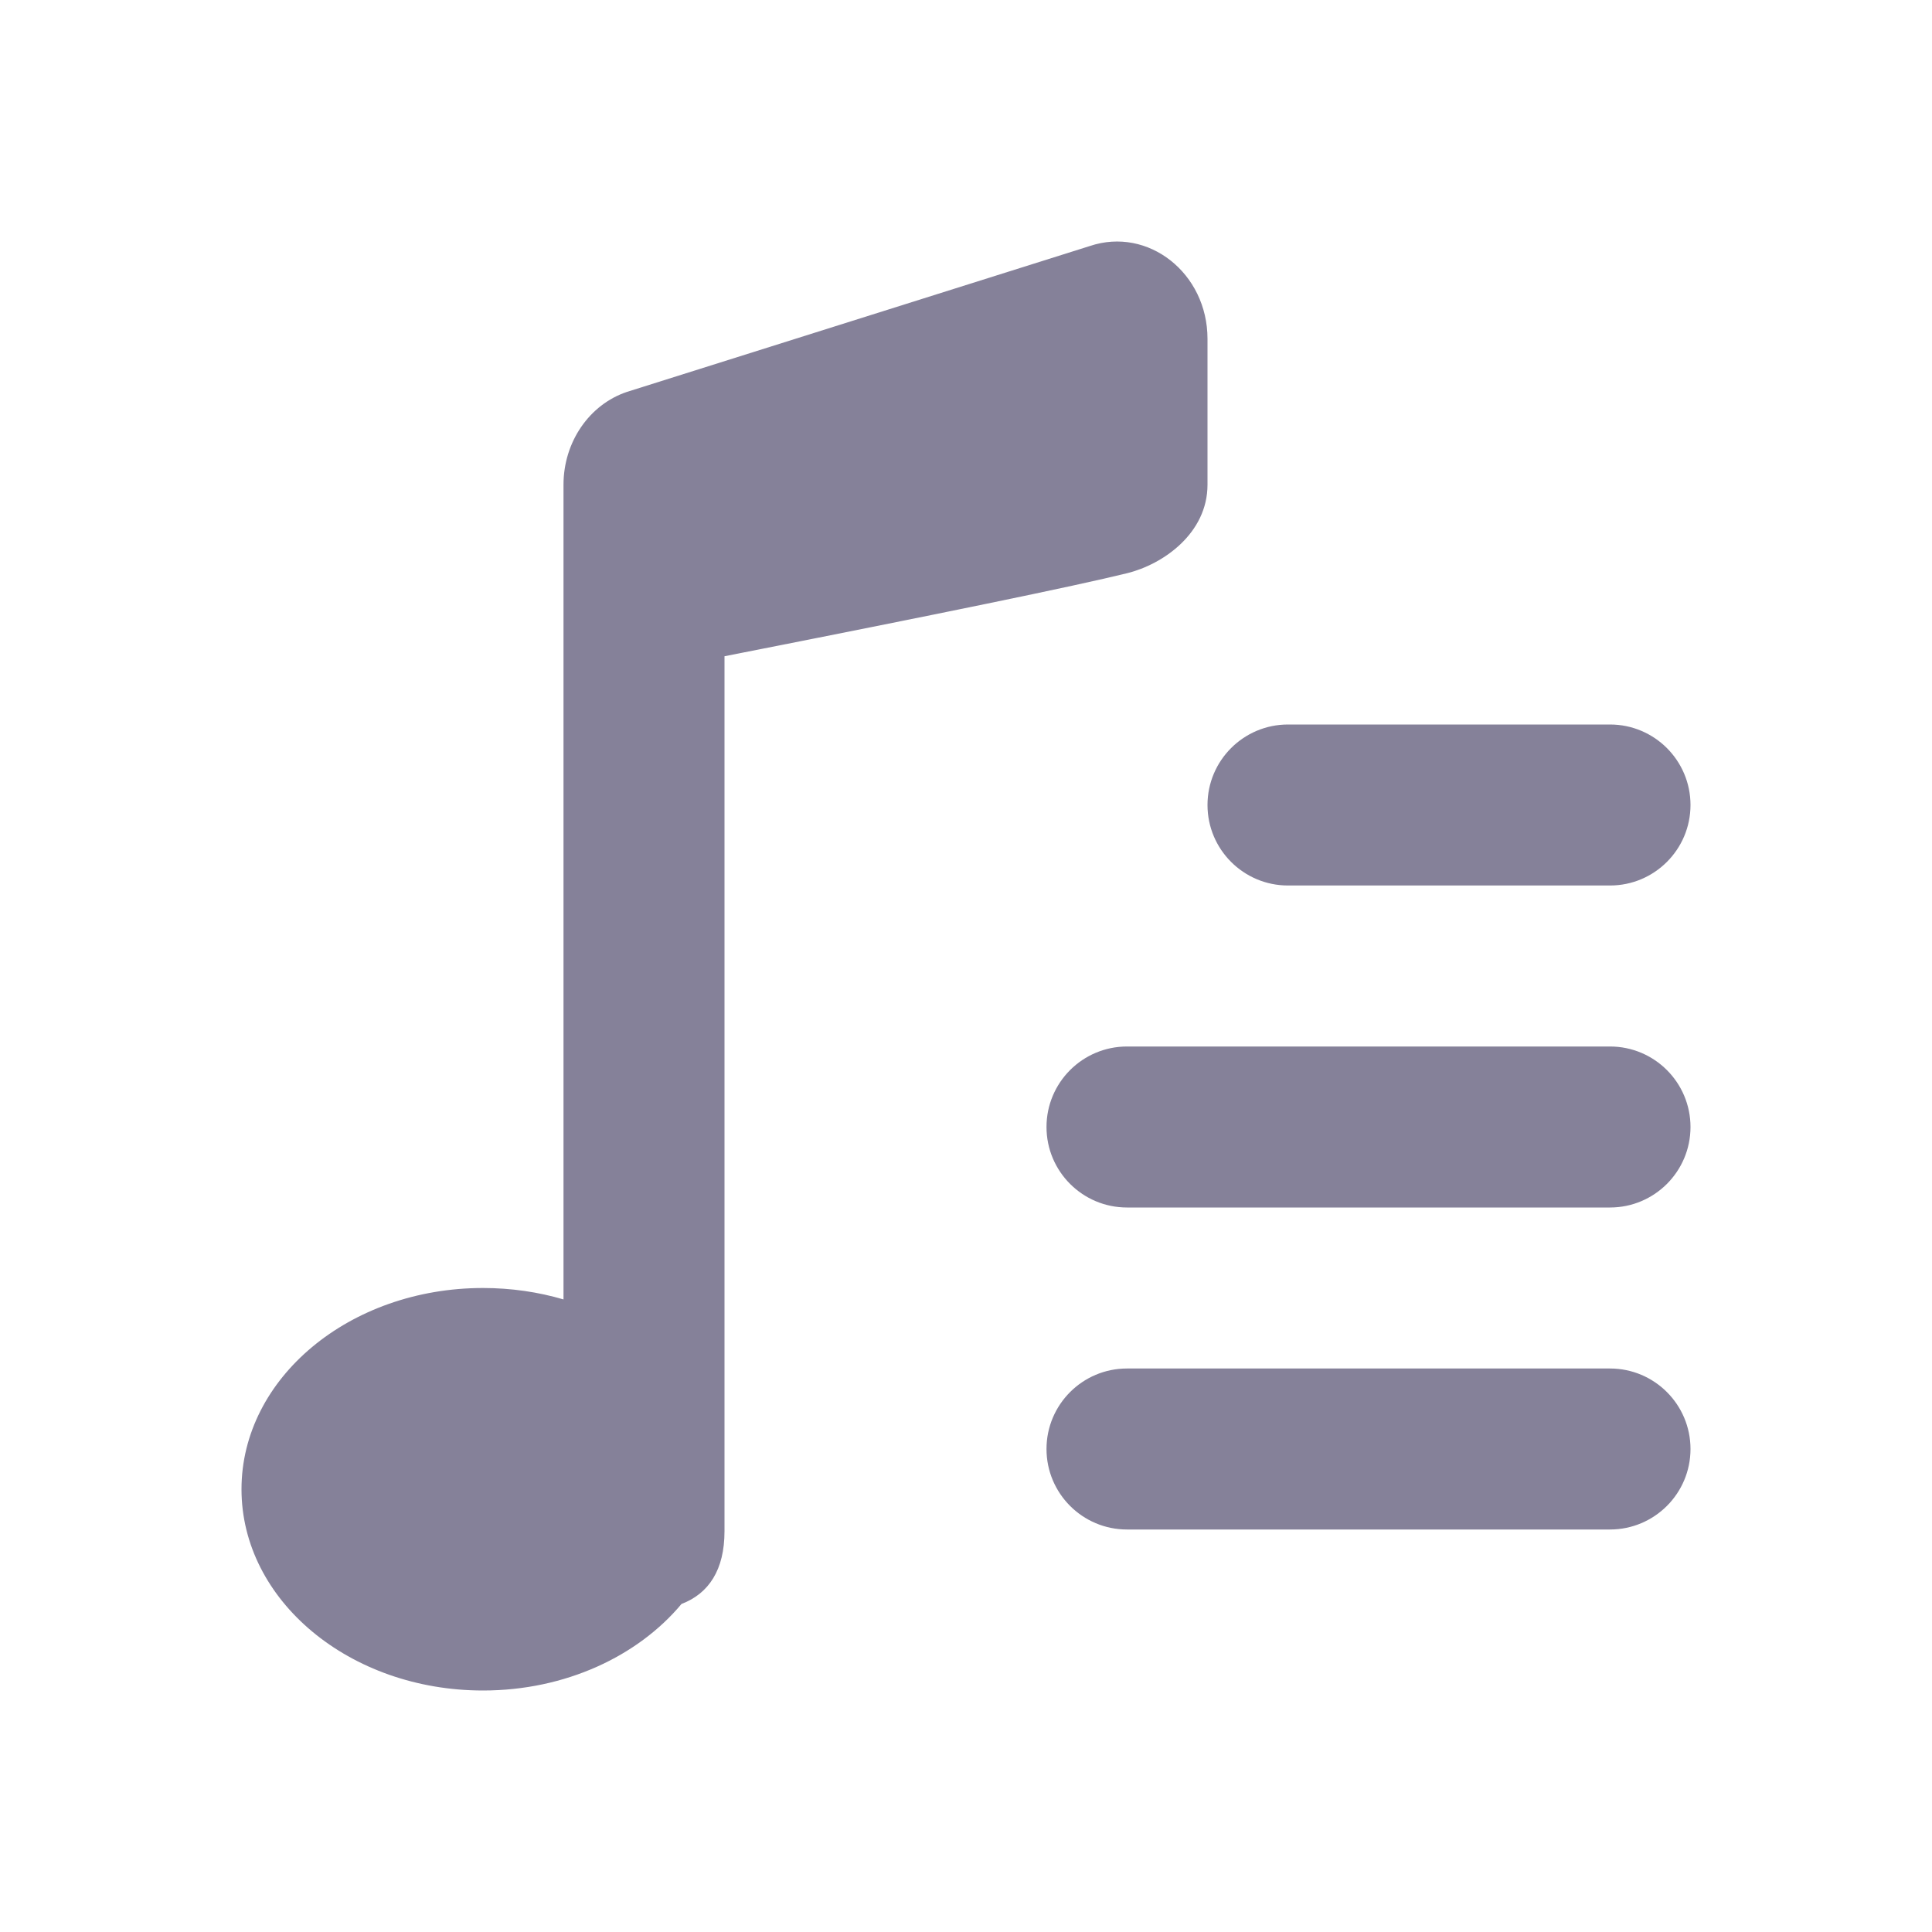
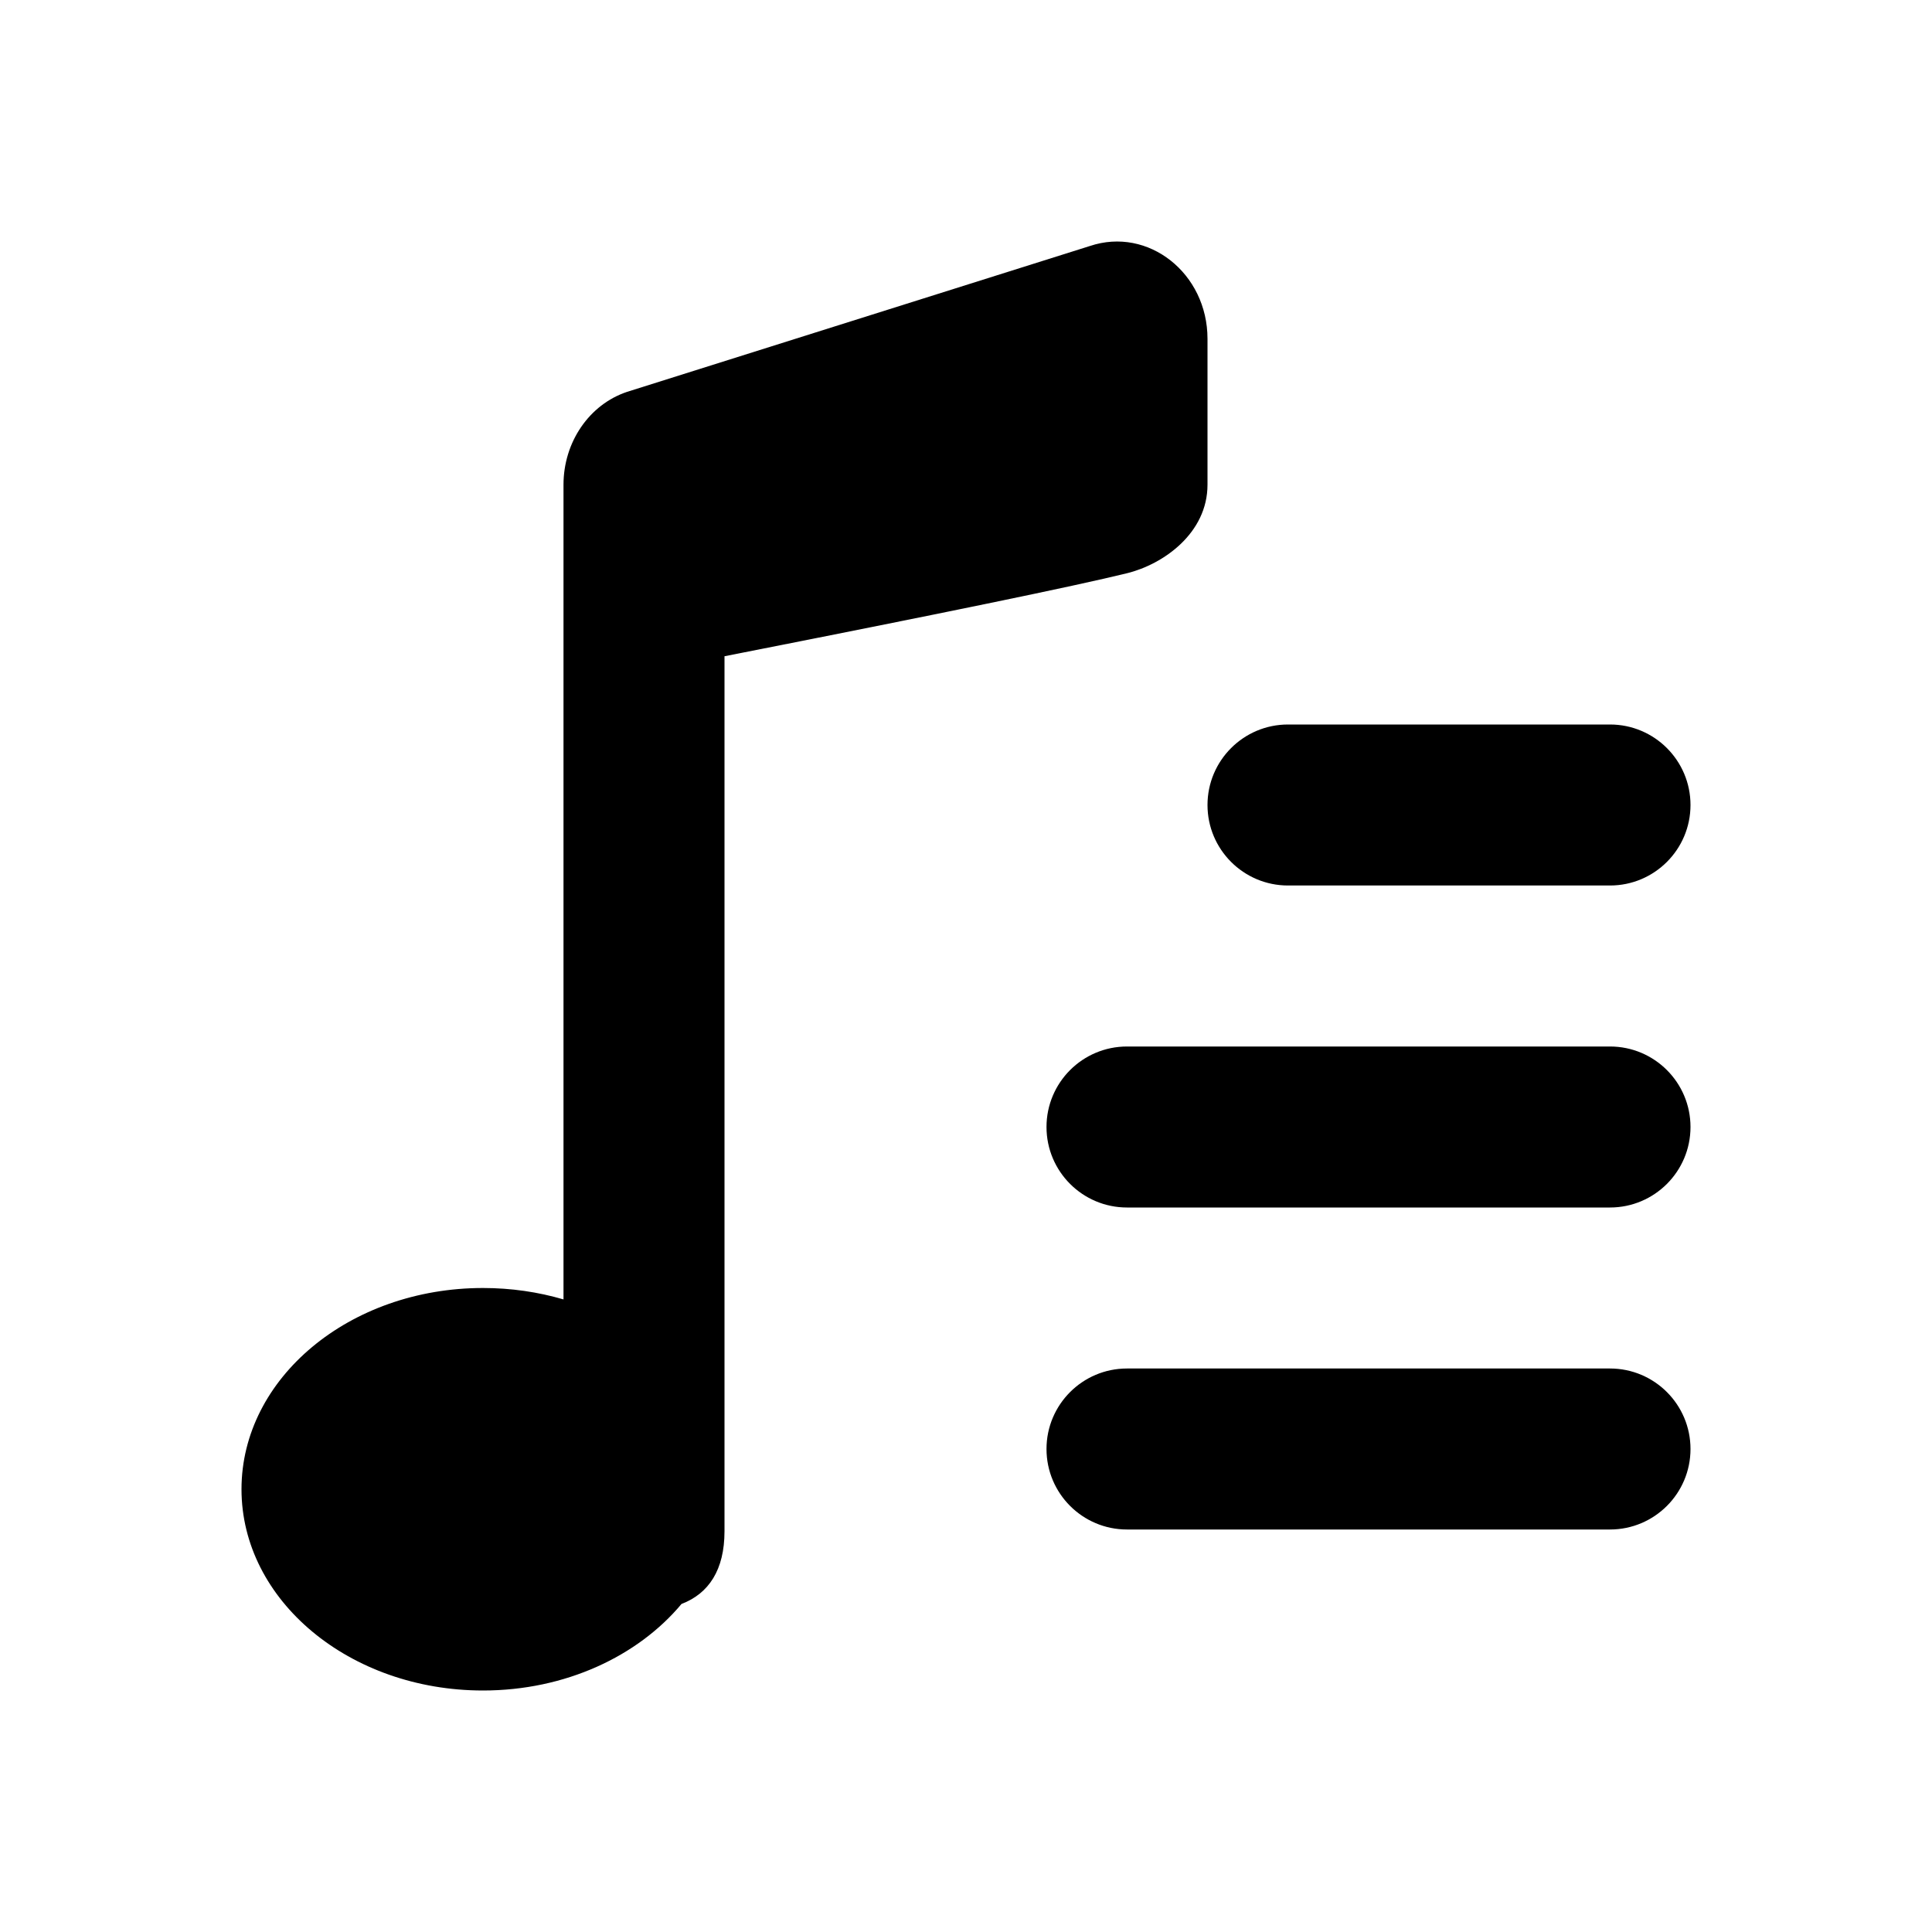
<svg xmlns="http://www.w3.org/2000/svg" width="24" height="24" viewBox="0 0 24 24">
  <g fill="none" fill-rule="evenodd">
    <rect width="24" height="24" />
-     <path fill="#858199" d="M8.466,19.925 C7.924,20.574 7.022,21 6,21 C4.343,21 3,19.881 3,18.5 C3,17.119 4.343,16 6,16 C6.351,16 6.687,16.05 7,16.142 L7,6.021 C7,5.492 7.32,5.025 7.789,4.868 L13.539,3.056 C14.264,2.813 15,3.394 15,4.209 C15,5.014 15,5.618 15,6.021 C15,6.624 14.451,7.01 14,7.121 C13.351,7.281 11.684,7.624 9,8.152 L9,19.022 C9,19.501 8.805,19.796 8.466,19.925 Z M16,9 L20,9 C20.552,9 21,9.448 21,10 C21,10.552 20.552,11 20,11 L16,11 C15.448,11 15,10.552 15,10 C15,9.448 15.448,9 16,9 Z M14,13 L20,13 C20.552,13 21,13.448 21,14 C21,14.552 20.552,15 20,15 L14,15 C13.448,15 13,14.552 13,14 C13,13.448 13.448,13 14,13 Z M14,17 L20,17 C20.552,17 21,17.448 21,18 C21,18.552 20.552,19 20,19 L14,19 C13.448,19 13,18.552 13,18 C13,17.448 13.448,17 14,17 Z" />
+     <path fill="#000" d="M8.466,19.925 C7.924,20.574 7.022,21 6,21 C4.343,21 3,19.881 3,18.5 C3,17.119 4.343,16 6,16 C6.351,16 6.687,16.05 7,16.142 L7,6.021 C7,5.492 7.32,5.025 7.789,4.868 L13.539,3.056 C14.264,2.813 15,3.394 15,4.209 C15,5.014 15,5.618 15,6.021 C15,6.624 14.451,7.01 14,7.121 C13.351,7.281 11.684,7.624 9,8.152 L9,19.022 C9,19.501 8.805,19.796 8.466,19.925 Z M16,9 L20,9 C20.552,9 21,9.448 21,10 C21,10.552 20.552,11 20,11 L16,11 C15.448,11 15,10.552 15,10 C15,9.448 15.448,9 16,9 Z M14,13 L20,13 C20.552,13 21,13.448 21,14 C21,14.552 20.552,15 20,15 L14,15 C13.448,15 13,14.552 13,14 C13,13.448 13.448,13 14,13 Z M14,17 L20,17 C20.552,17 21,17.448 21,18 C21,18.552 20.552,19 20,19 L14,19 C13.448,19 13,18.552 13,18 C13,17.448 13.448,17 14,17 Z" />
  </g>
</svg>
